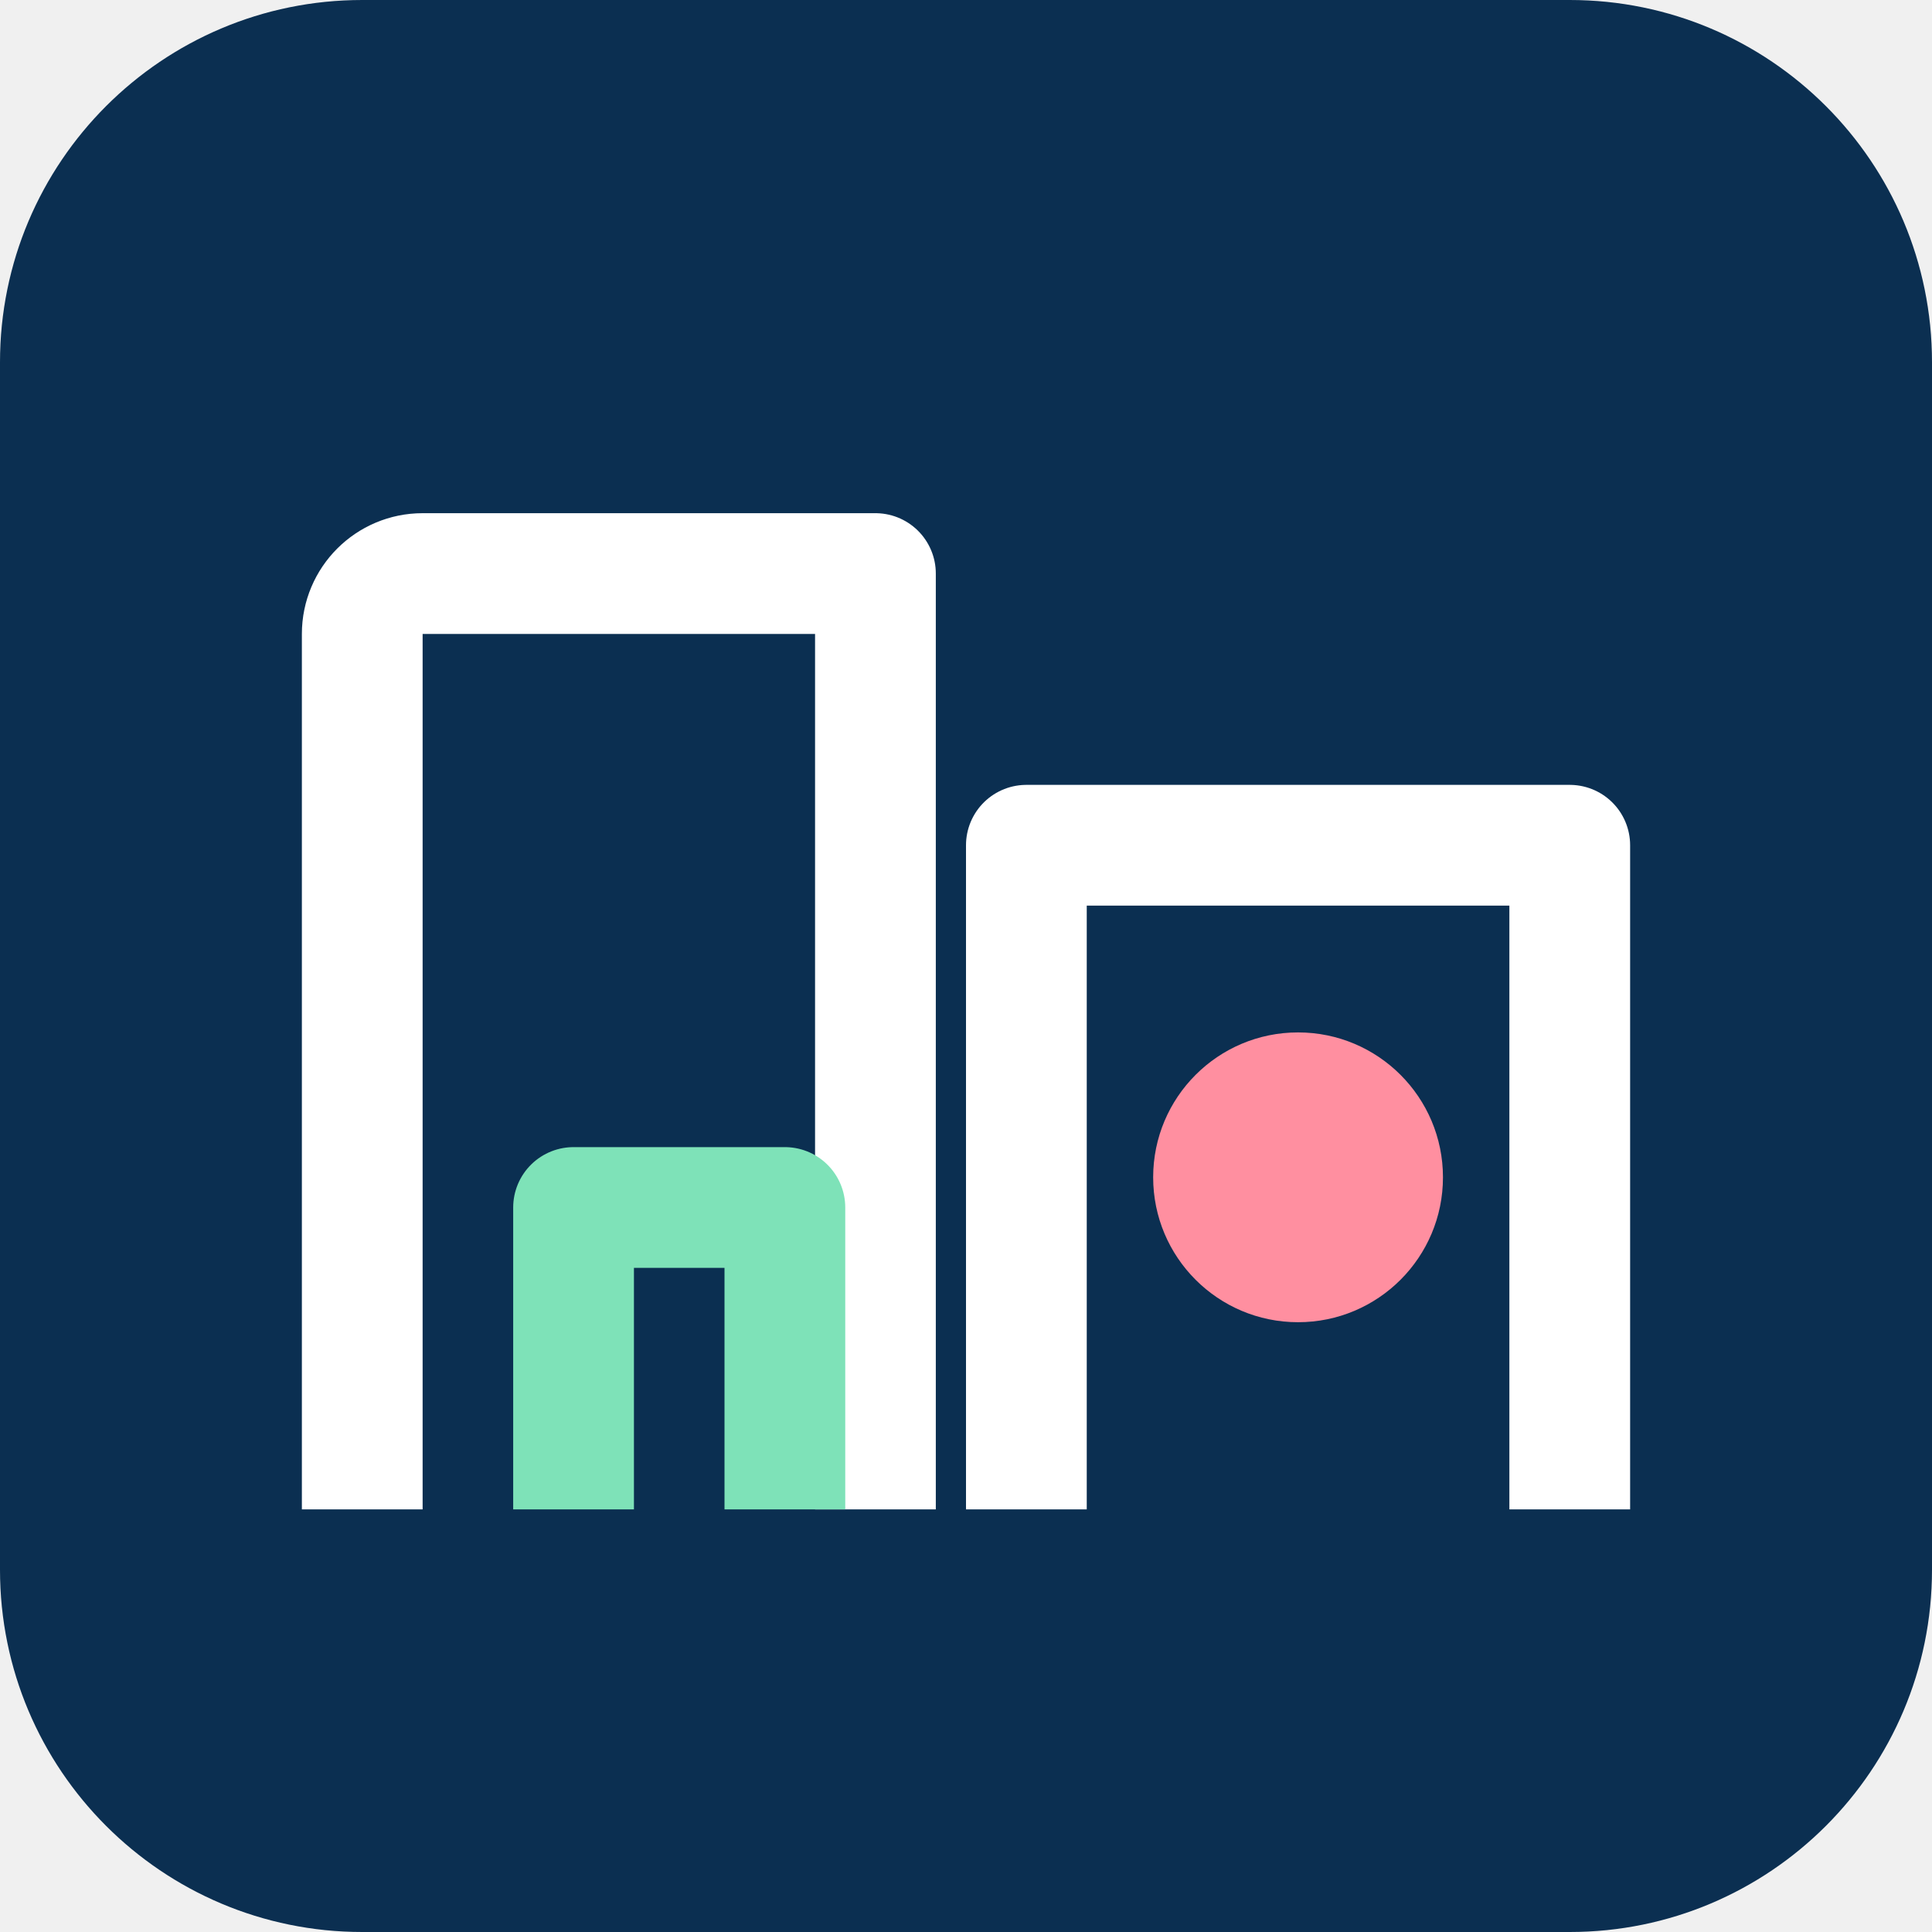
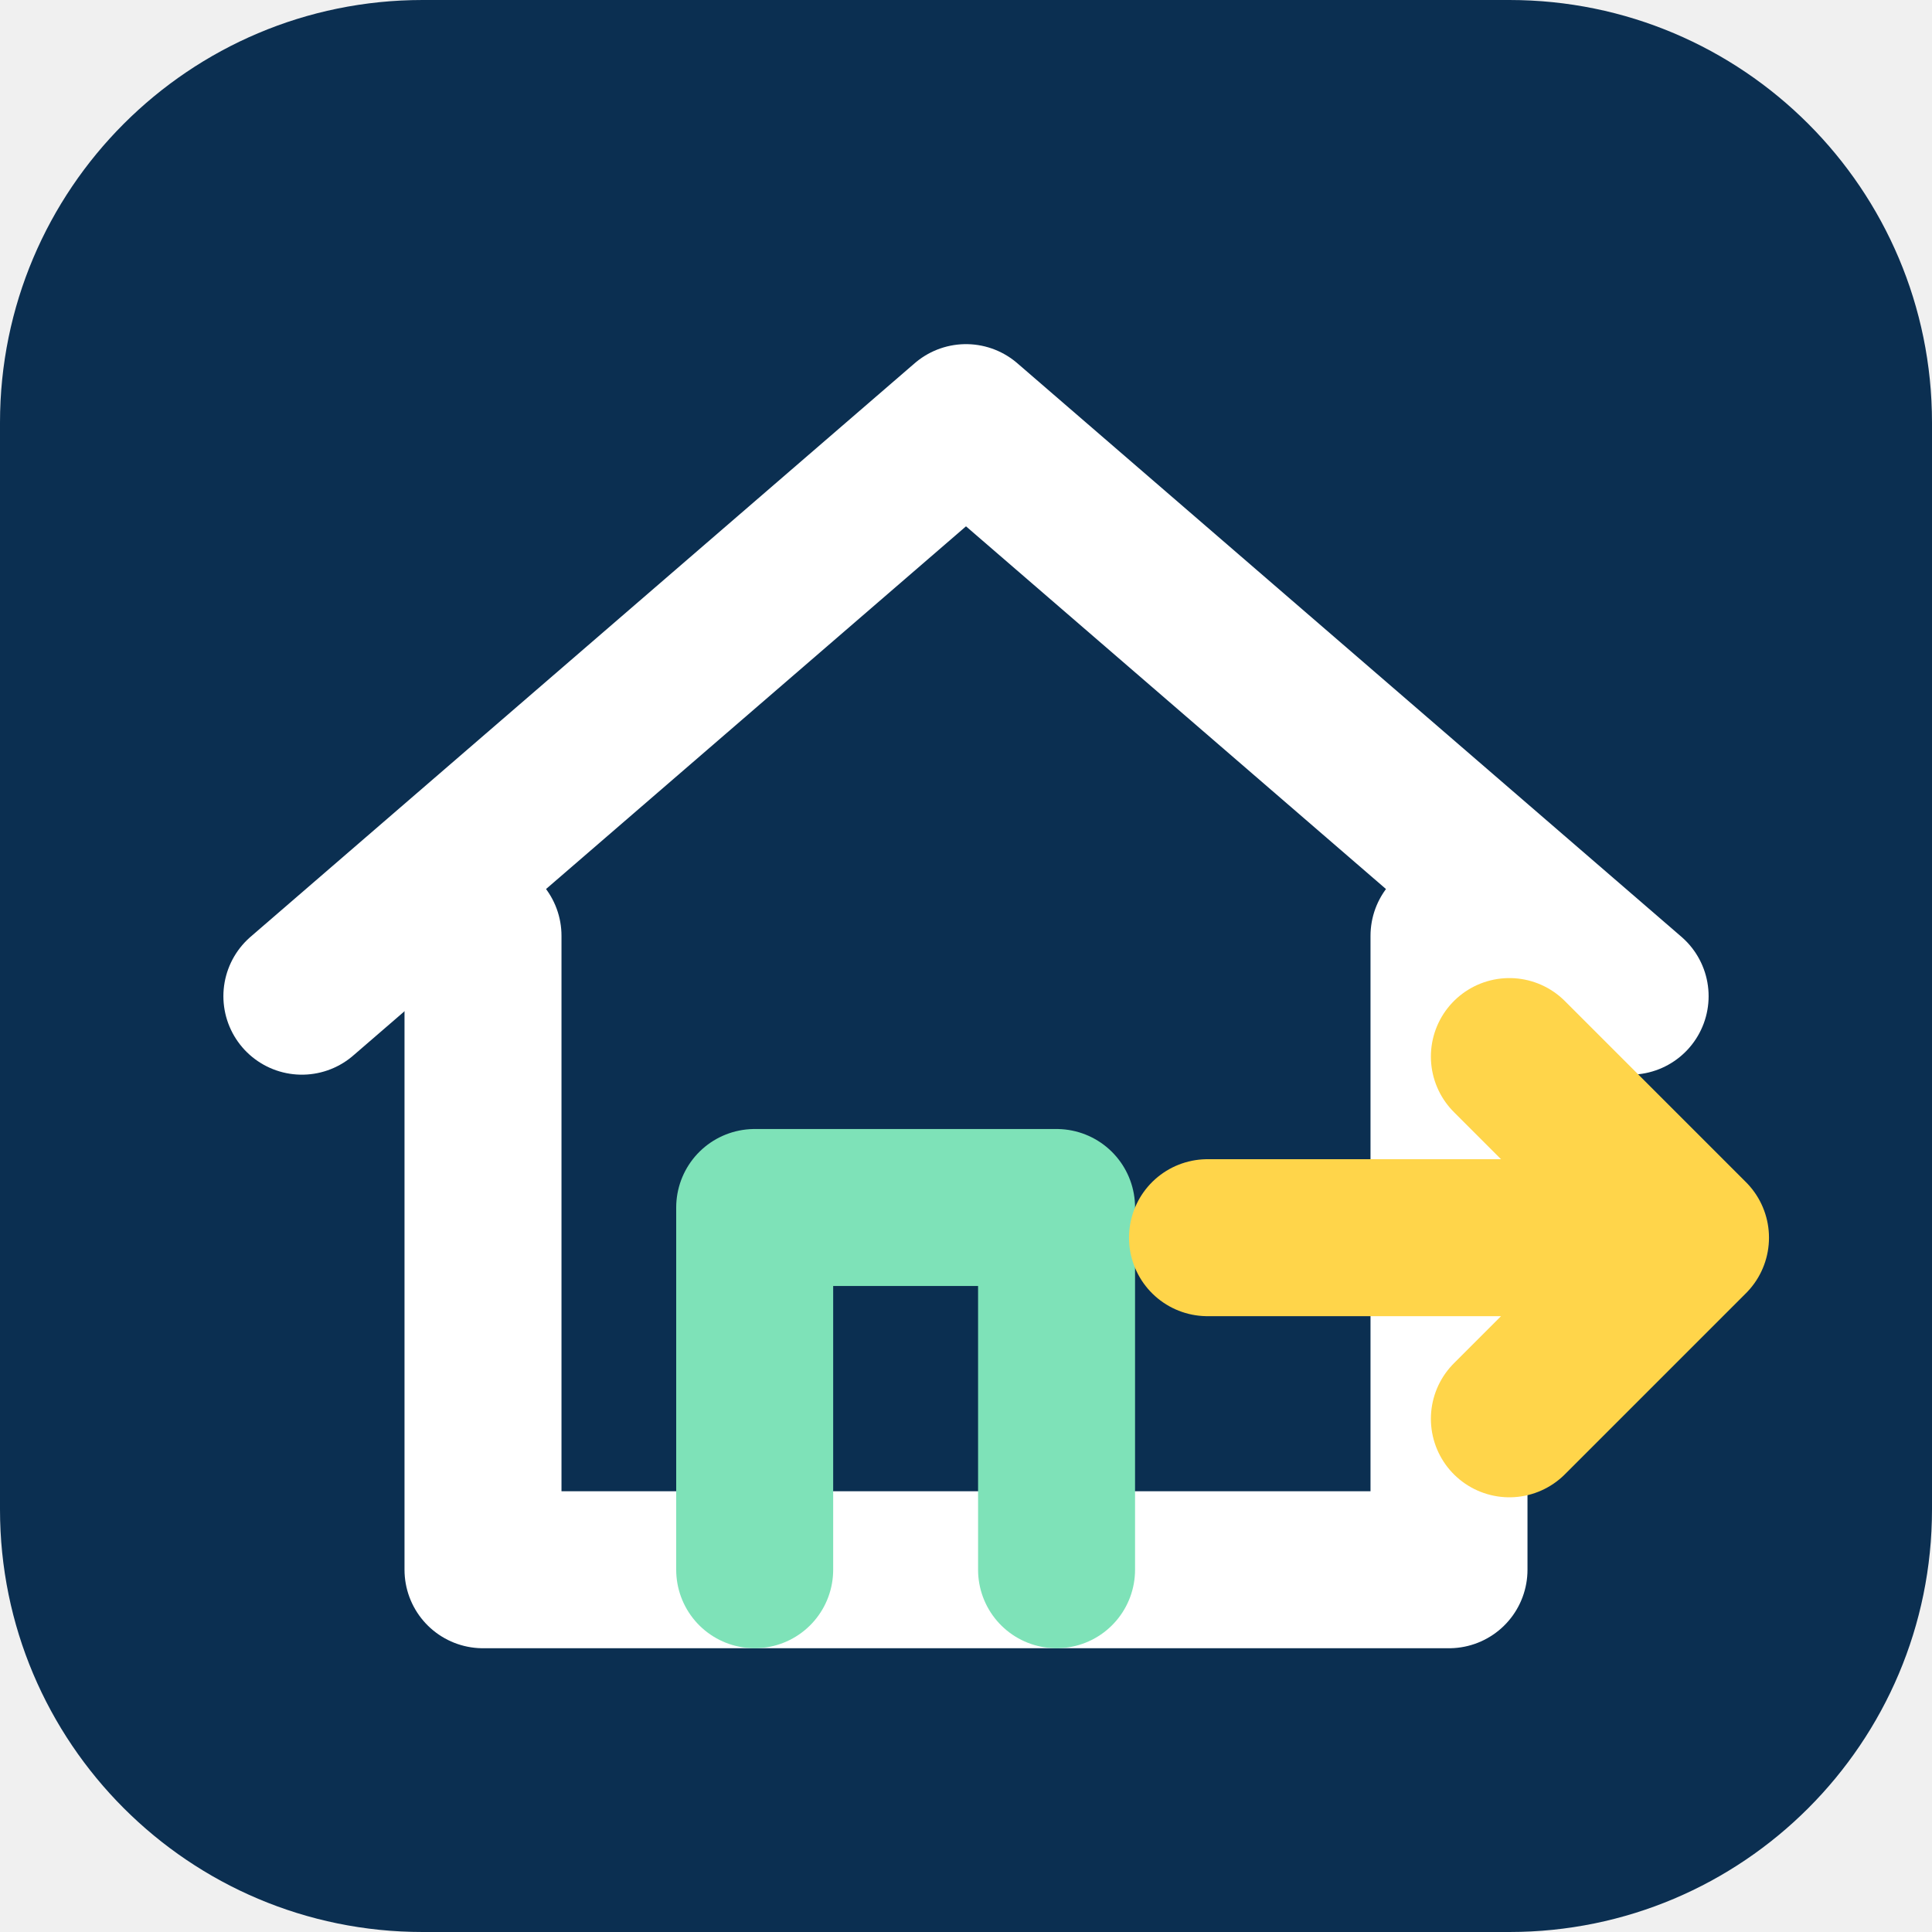
<svg xmlns="http://www.w3.org/2000/svg" viewBox="0 0 32 32" width="32" height="32">
-   <rect width="32" height="32" rx="6" fill="#0b2f51" />
-   <path d="M6 25V10.5a1 1 0 0 1 1-1h7.5V25" fill="none" stroke="#ffffff" stroke-width="2" stroke-linejoin="round" />
-   <path d="M17 25V14h9v11" fill="none" stroke="#ffffff" stroke-width="2" stroke-linejoin="round" />
-   <path d="M9.5 25v-5h3.5v5" fill="none" stroke="#7ee2b8" stroke-width="2" stroke-linejoin="round" />
-   <circle cx="21.5" cy="19.5" r="2.4" fill="#ff8fa0" />
+   <rect width="32" height="32" rx="7" fill="#0b2f51" />
+   <g fill="none" stroke-linecap="round" stroke-linejoin="round">
+     <path d="M5 16.5 16 7l11 9.5" stroke="#ffffff" stroke-width="2.6" />
+     <path d="M8 15.5V26h16V15.5" stroke="#ffffff" stroke-width="2.6" />
+     <path d="M12.5 26v-6h5v6" stroke="#7ee2b8" stroke-width="2.6" />
+     <path d="M20 20.5h7.5M25 17.5l3 3-3 3" stroke="#ffd54a" stroke-width="2.6" />
+   </g>
</svg>
